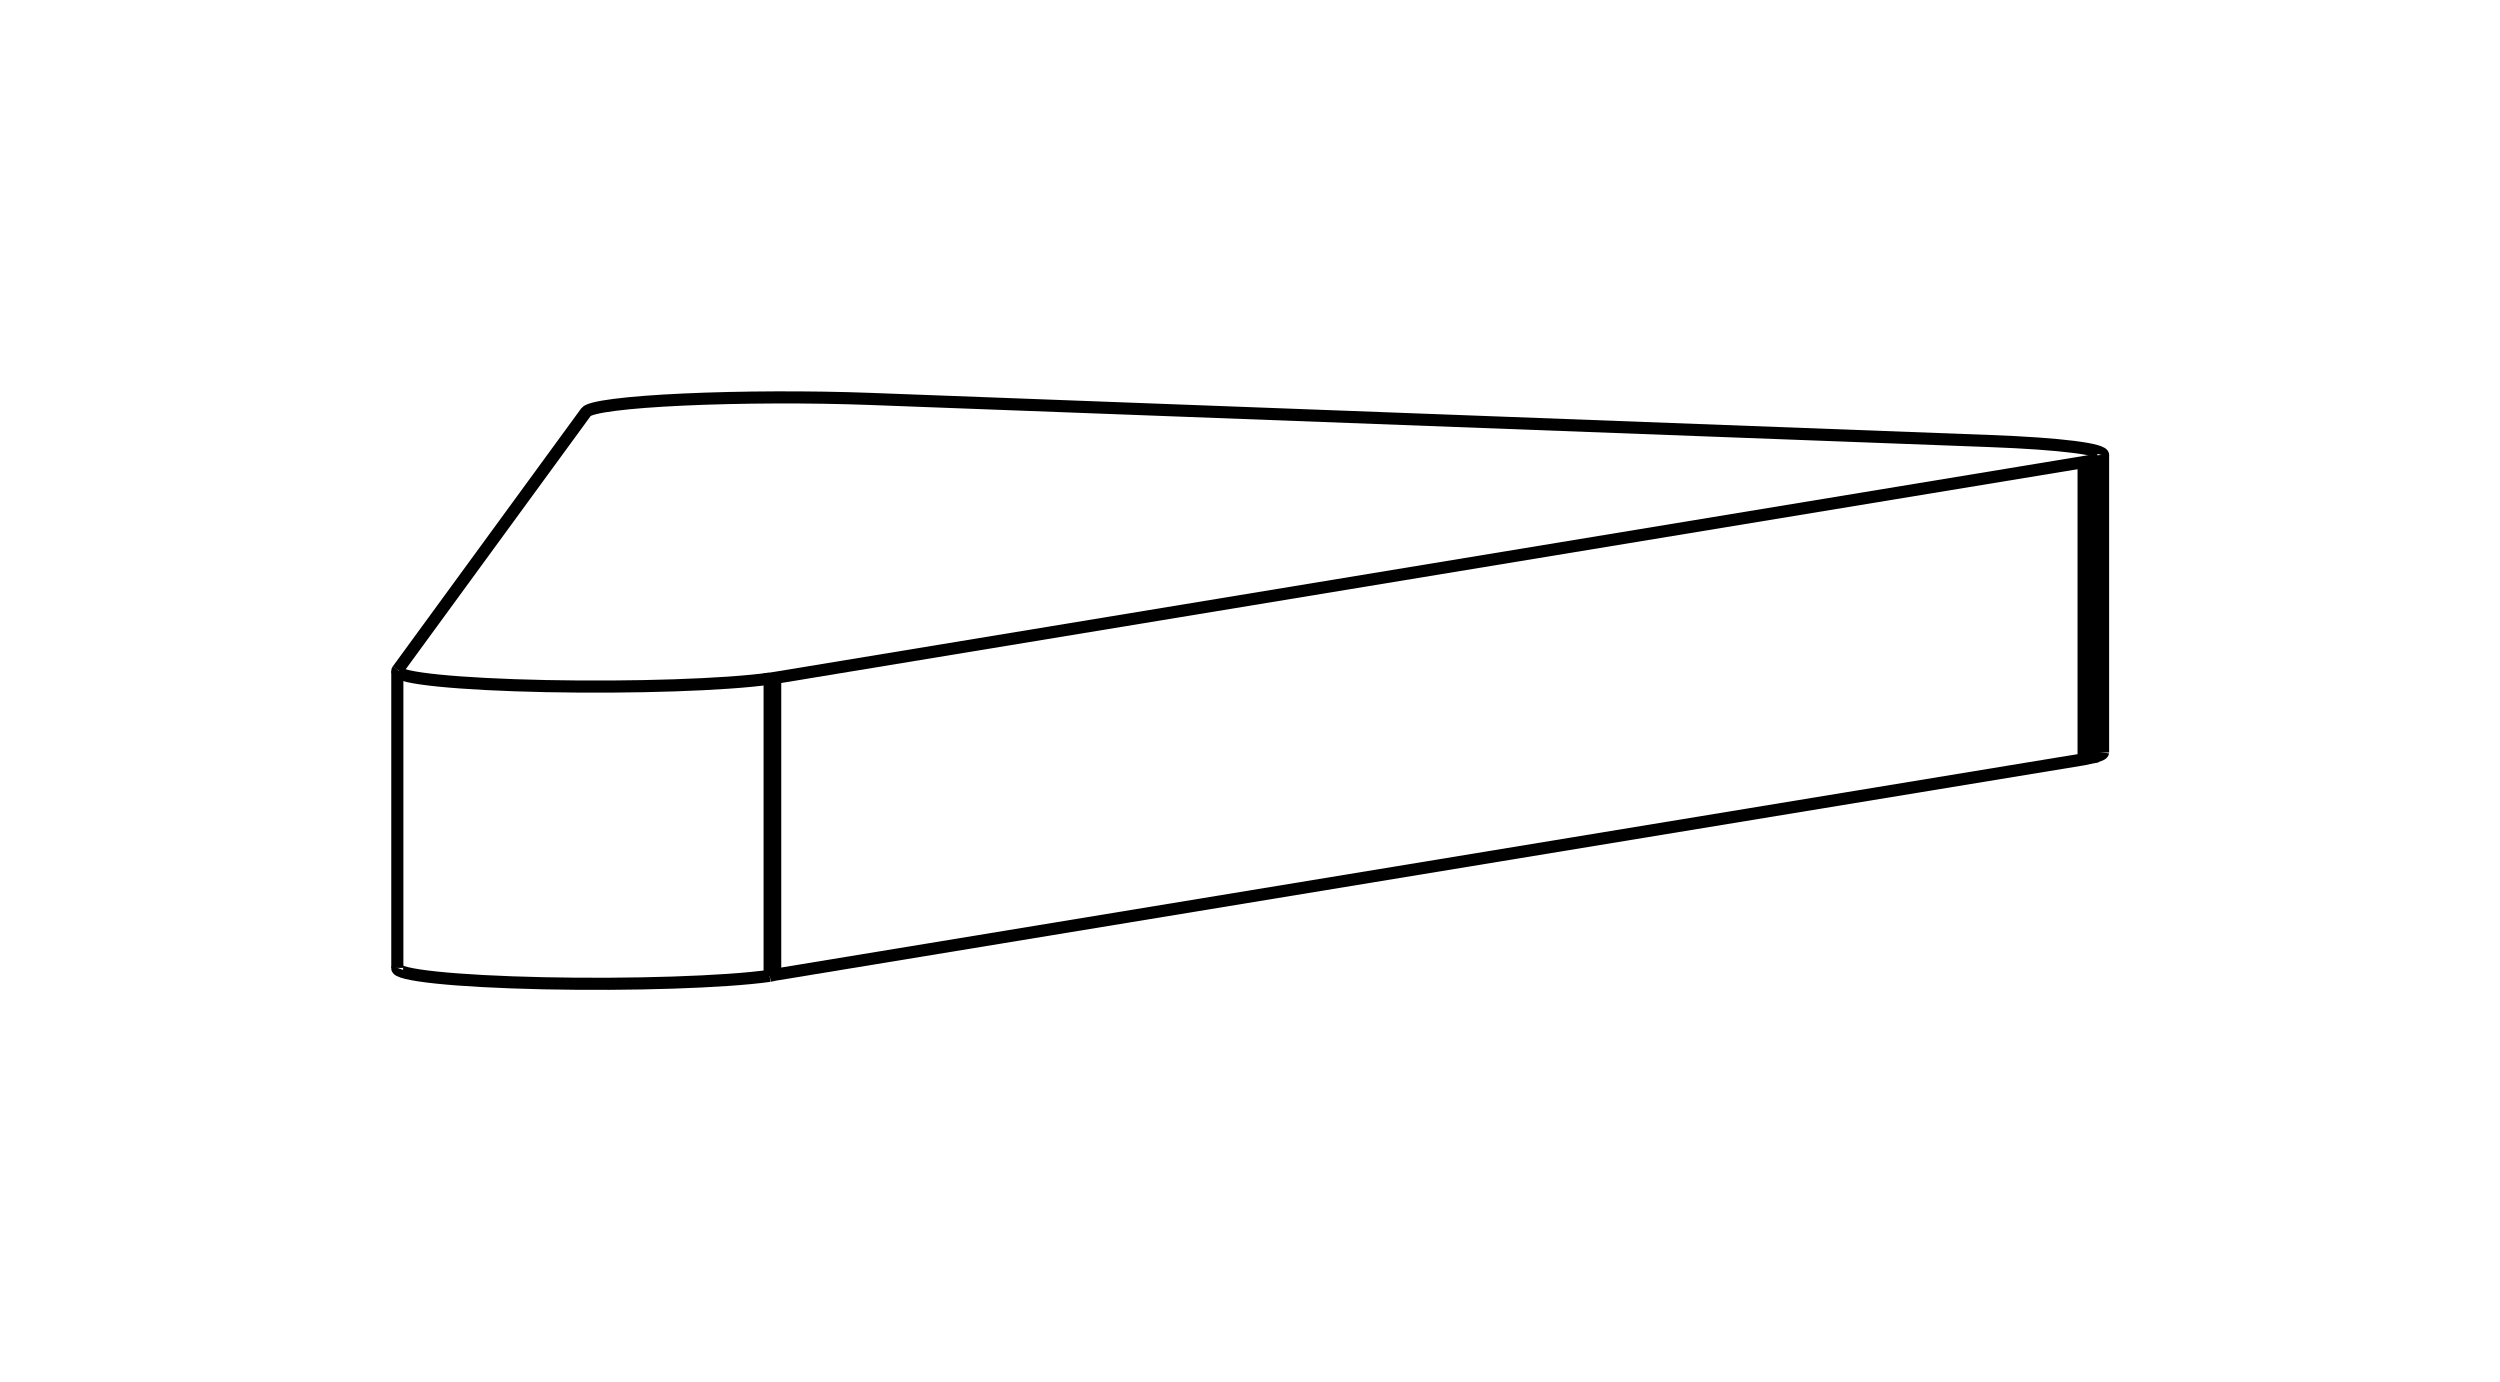
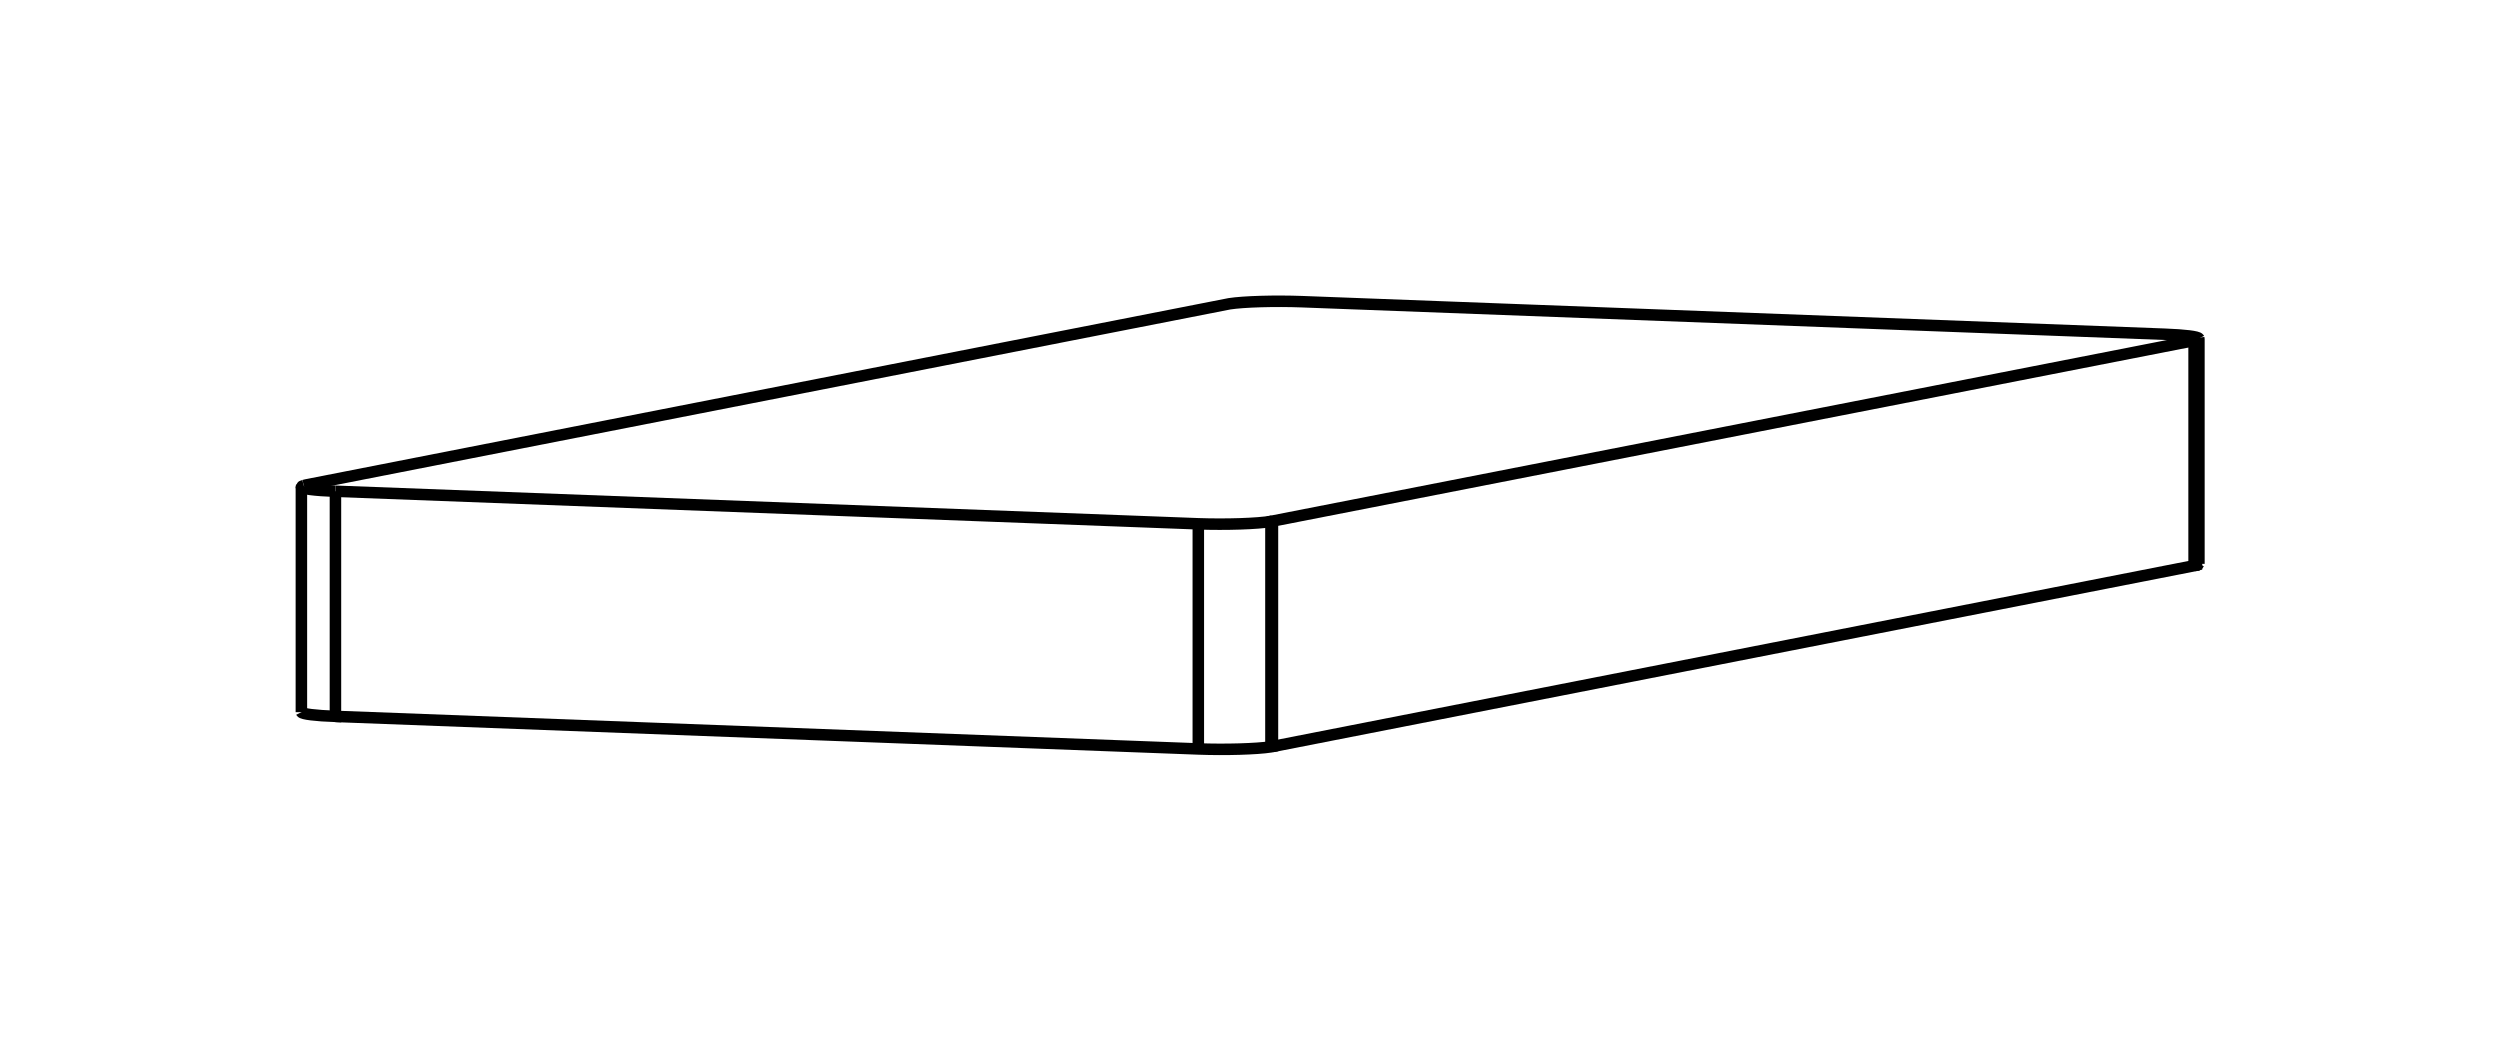
- <svg xmlns="http://www.w3.org/2000/svg" version="1.1" viewBox="-1.737 -1.738 6.292 3.476" fill="none" stroke="black" stroke-width="0.6%" vector-effect="non-scaling-stroke">
-   <path d="M 0.2 0.718 L 0.2 -0.03 L 0.214 -0.032 L 3.507 -0.575 L 3.53 -0.579 A 0.5 0.039 180 0 0 3.556 -0.592 L 3.556 0.156" />
-   <path d="M 0.214 0.715 L 0.214 -0.032" />
-   <path d="M 0.2 0.718 L 0.214 0.715 L 3.507 0.173 L 3.53 0.168 L 3.53 -0.579" />
-   <path d="M -0.737 0.698 A 0.5 0.039 180 0 0 0.2 0.718" />
-   <path d="M -0.736 -0.052 A 0.5 0.039 180 0 0 -0.737 -0.049 A 0.5 0.039 180 0 0 0.2 -0.03" />
-   <path d="M 3.507 0.173 L 3.507 -0.575" />
-   <path d="M 3.53 0.168 A 0.5 0.039 180 0 0 3.556 0.156" />
-   <path d="M 3.556 -0.592 A 0.5 0.039 180 0 0 3.271 -0.628 L 0.453 -0.734 A 0.5 0.039 180 0 0 -0.262 -0.701 L -0.736 -0.052" />
-   <path d="M -0.737 -0.049 L -0.737 0.698" />
+ <svg xmlns="http://www.w3.org/2000/svg" version="1.1" viewBox="-4.148 -1.743 8.295 3.487" fill="none" stroke="black" stroke-width="0.6%" vector-effect="non-scaling-stroke">
+   <path d="M -3.035 0.634 L -0.172 0.742 A 0.188 0.016 180 0 0 0.069 0.735 L 0.074 0.734 L 0.074 -0.014 L 3.132 -0.613 L 3.14 -0.615 A 0.188 0.016 180 0 0 3.148 -0.62 L 3.148 0.128" />
+   <path d="M -3.035 -0.113 L -0.172 -0.005 A 0.188 0.016 180 0 0 0.069 -0.013 L 0.074 -0.014" />
+   <path d="M -3.148 0.62 A 0.188 0.016 180 0 0 -3.035 0.634 L -3.035 -0.113" />
+   <path d="M -3.14 -0.132 A 0.188 0.016 180 0 0 -3.148 -0.128 A 0.188 0.016 180 0 0 -3.035 -0.113" />
+   <path d="M 0.069 0.735 L 0.069 -0.013" />
+   <path d="M 0.074 0.734 L 3.132 0.134 L 3.132 -0.613" />
+   <path d="M 3.132 0.134 L 3.14 0.132 L 3.14 -0.615" />
+   <path d="M 3.14 0.132 A 0.188 0.016 180 0 0 3.148 0.128" />
+   <path d="M 3.148 -0.62 A 0.188 0.016 180 0 0 3.035 -0.634 L 0.172 -0.742 A 0.188 0.016 180 0 0 -0.069 -0.735 L -0.074 -0.734 L -3.132 -0.134 L -3.14 -0.132" />
+   <path d="M -0.172 0.742 L -0.172 -0.005" />
+   <path d="M -3.148 -0.128 L -3.148 0.62" />
</svg>
